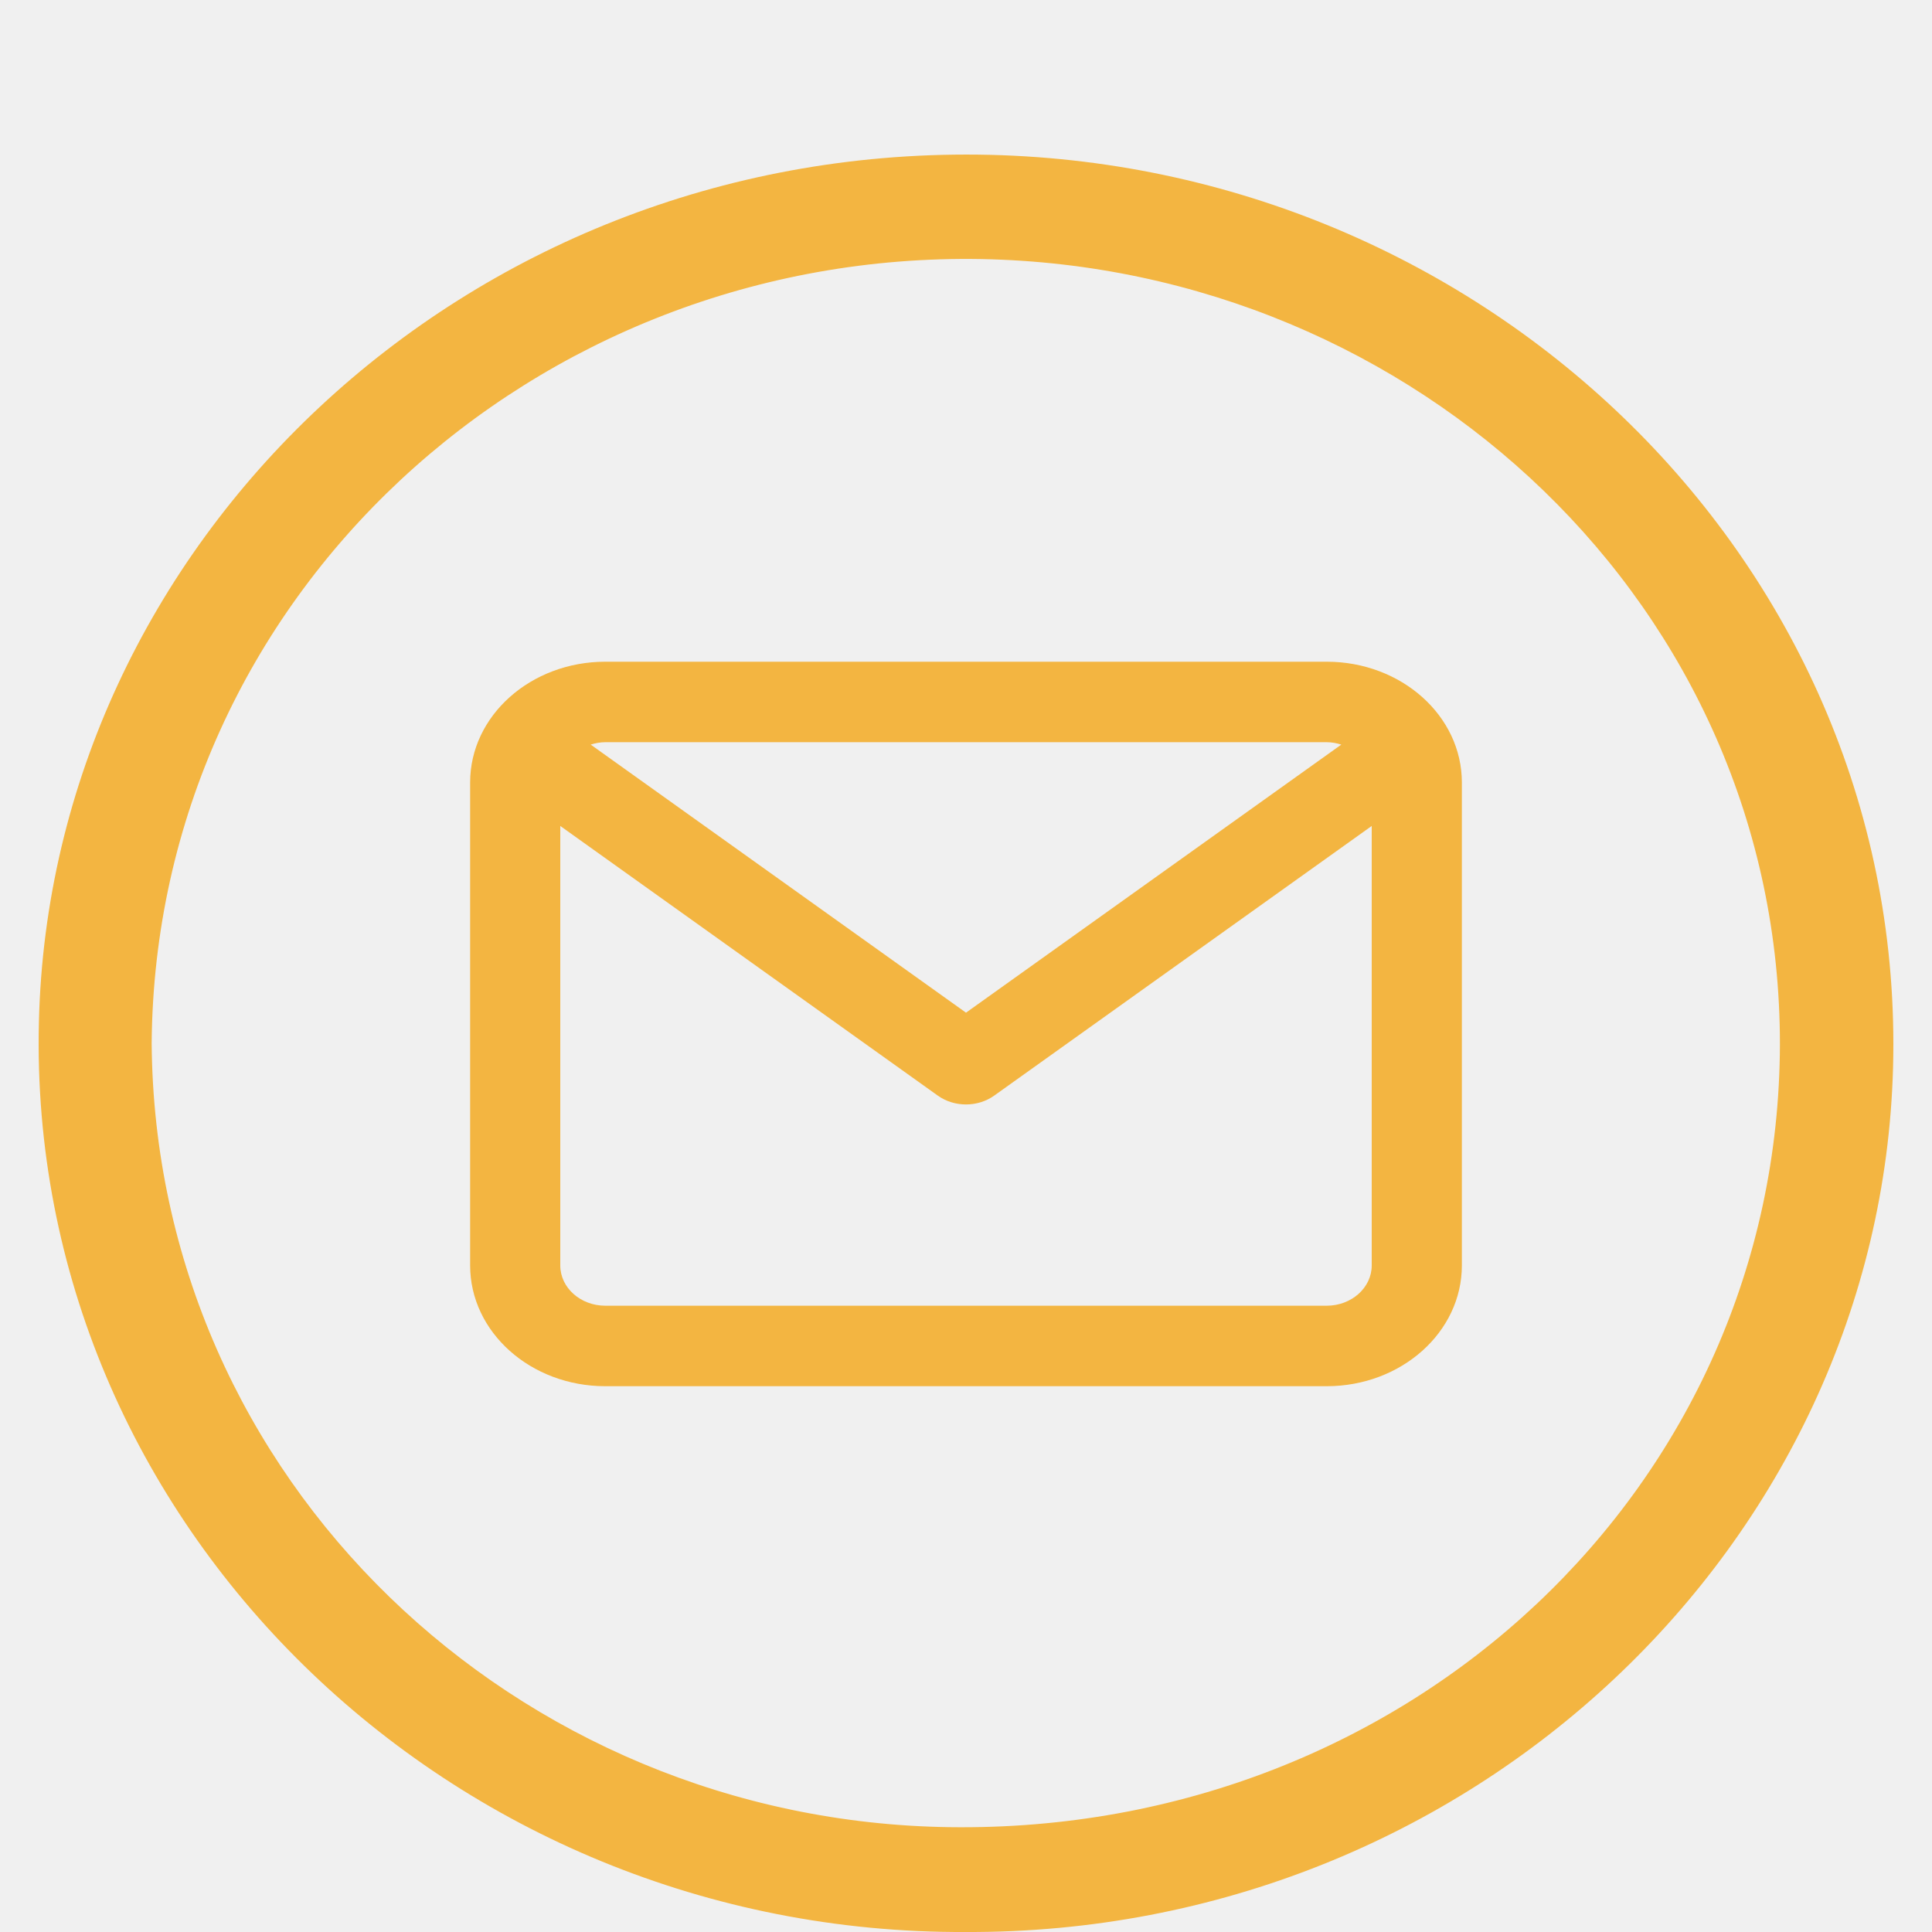
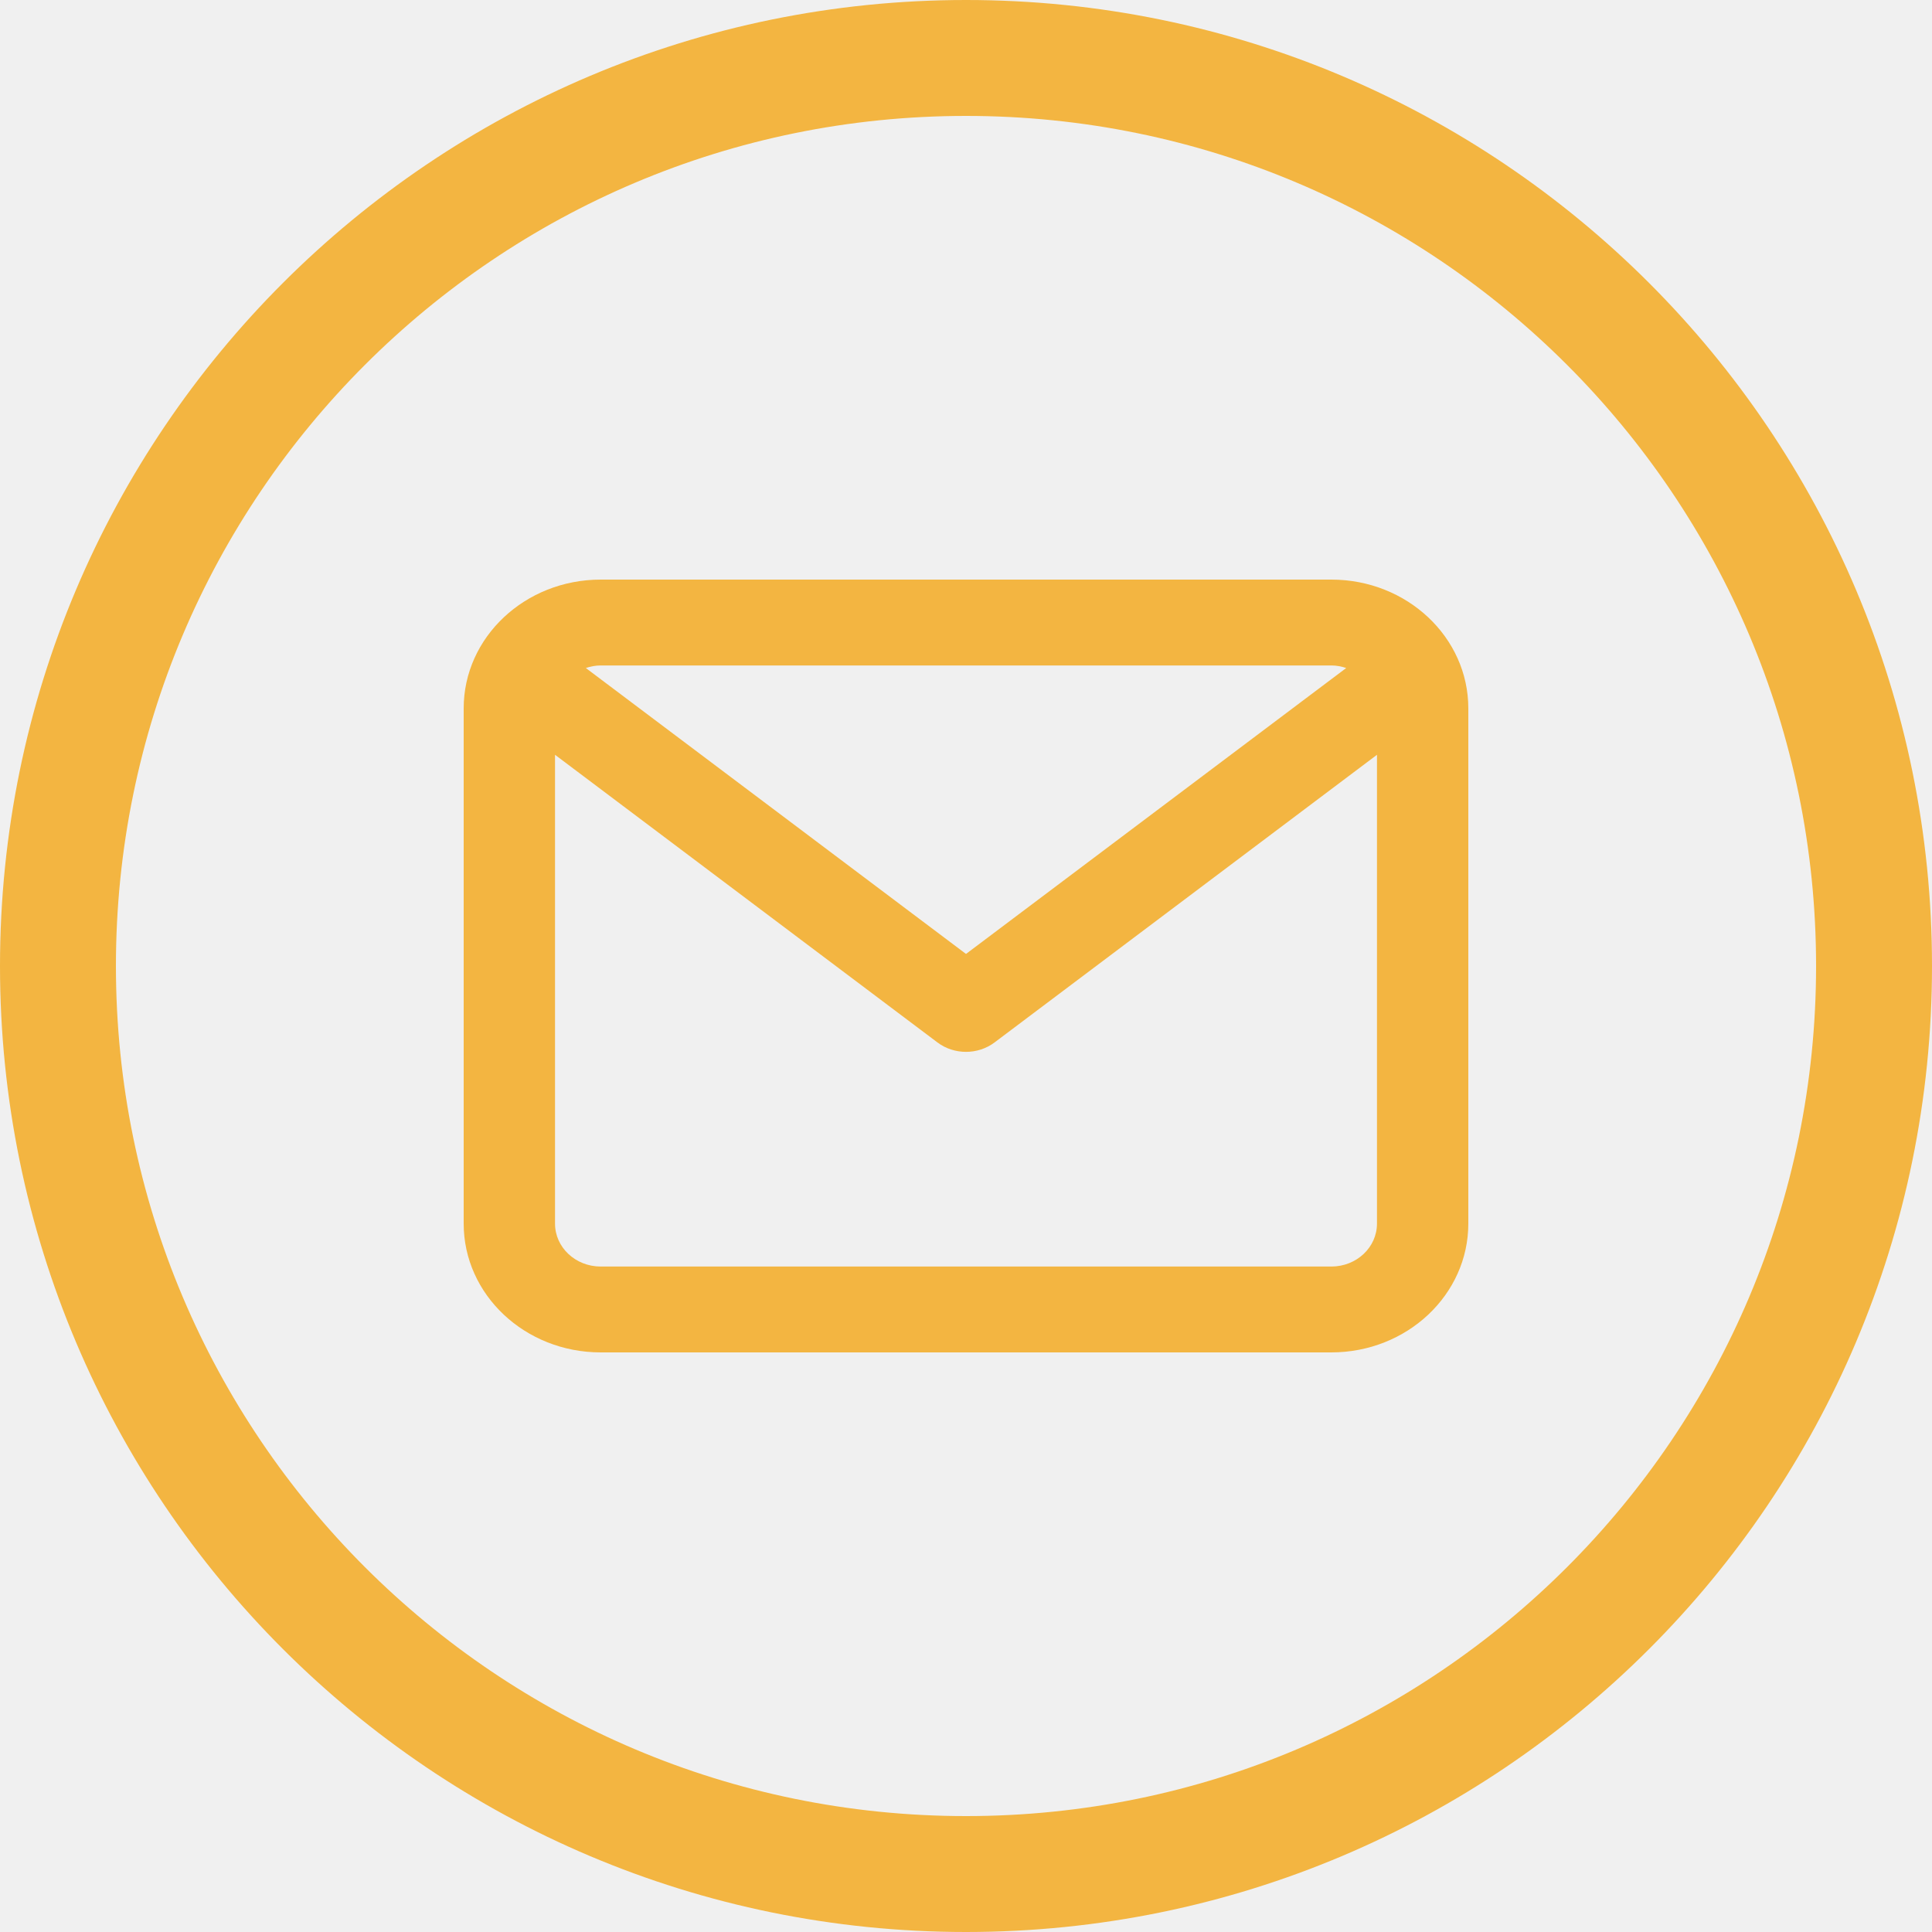
<svg xmlns="http://www.w3.org/2000/svg" width="50" height="50" viewBox="0 0 50 50" fill="none">
-   <g clip-path="url(#clip0)">
-     <path d="M24.99 50C11.65 50.064 0.689 39.425 1.007 26.452C1.296 14.087 11.996 3.845 25.317 4.002C38.474 4.159 49.339 14.65 48.992 27.624C48.664 39.942 38.07 50.055 24.99 50ZM3.925 26.996C4.012 38.309 13.355 47.13 24.576 47.287C36.48 47.453 46.035 38.456 46.064 27.033C46.074 15.711 36.644 6.918 25.404 6.705C13.836 6.493 4.021 15.407 3.925 26.996Z" fill="#F3B541" />
-     <path d="M34.333 17.125H15.667C13.734 17.125 12.167 18.524 12.167 20.25V32.75C12.167 34.476 13.734 35.875 15.667 35.875H34.333C36.266 35.875 37.833 34.476 37.833 32.75V20.25C37.833 18.524 36.266 17.125 34.333 17.125ZM34.333 19.208C34.467 19.208 34.594 19.233 34.713 19.27L25 26.208L15.287 19.27C15.406 19.233 15.533 19.208 15.667 19.208H34.333ZM34.333 33.792H15.667C15.022 33.792 14.5 33.325 14.5 32.75V21.376L24.271 28.355C24.484 28.507 24.742 28.583 25 28.583C25.258 28.583 25.516 28.507 25.729 28.355L35.5 21.376V32.75C35.5 33.325 34.978 33.792 34.333 33.792Z" fill="#F3B541" />
-   </g>
-   <defs>
-     <clipPath id="clip0">
-       <rect width="50" height="50" fill="white" />
-     </clipPath>
-   </defs>
+   <path d="M34.455 15H15.546C13.588 15 12 16.492 12 18.333V31.667C12 33.508 13.588 35 15.546 35H34.455C36.413 35 38 33.508 38 31.667V18.333C38 16.492 36.413 15 34.455 15ZM34.455 17.222C34.59 17.222 34.718 17.248 34.84 17.288L25 24.688L15.161 17.288C15.282 17.248 15.41 17.222 15.546 17.222H34.455ZM34.455 32.778H15.546C14.893 32.778 14.364 32.281 14.364 31.667V19.534L24.262 26.979C24.477 27.141 24.739 27.222 25 27.222C25.261 27.222 25.523 27.141 25.738 26.979L35.636 19.534V31.667C35.636 32.281 35.108 32.778 34.455 32.778Z" fill="#F3B541" />
+   <circle cx="25" cy="25" r="23.5" stroke="#F3B541" stroke-width="3" />
</svg>
